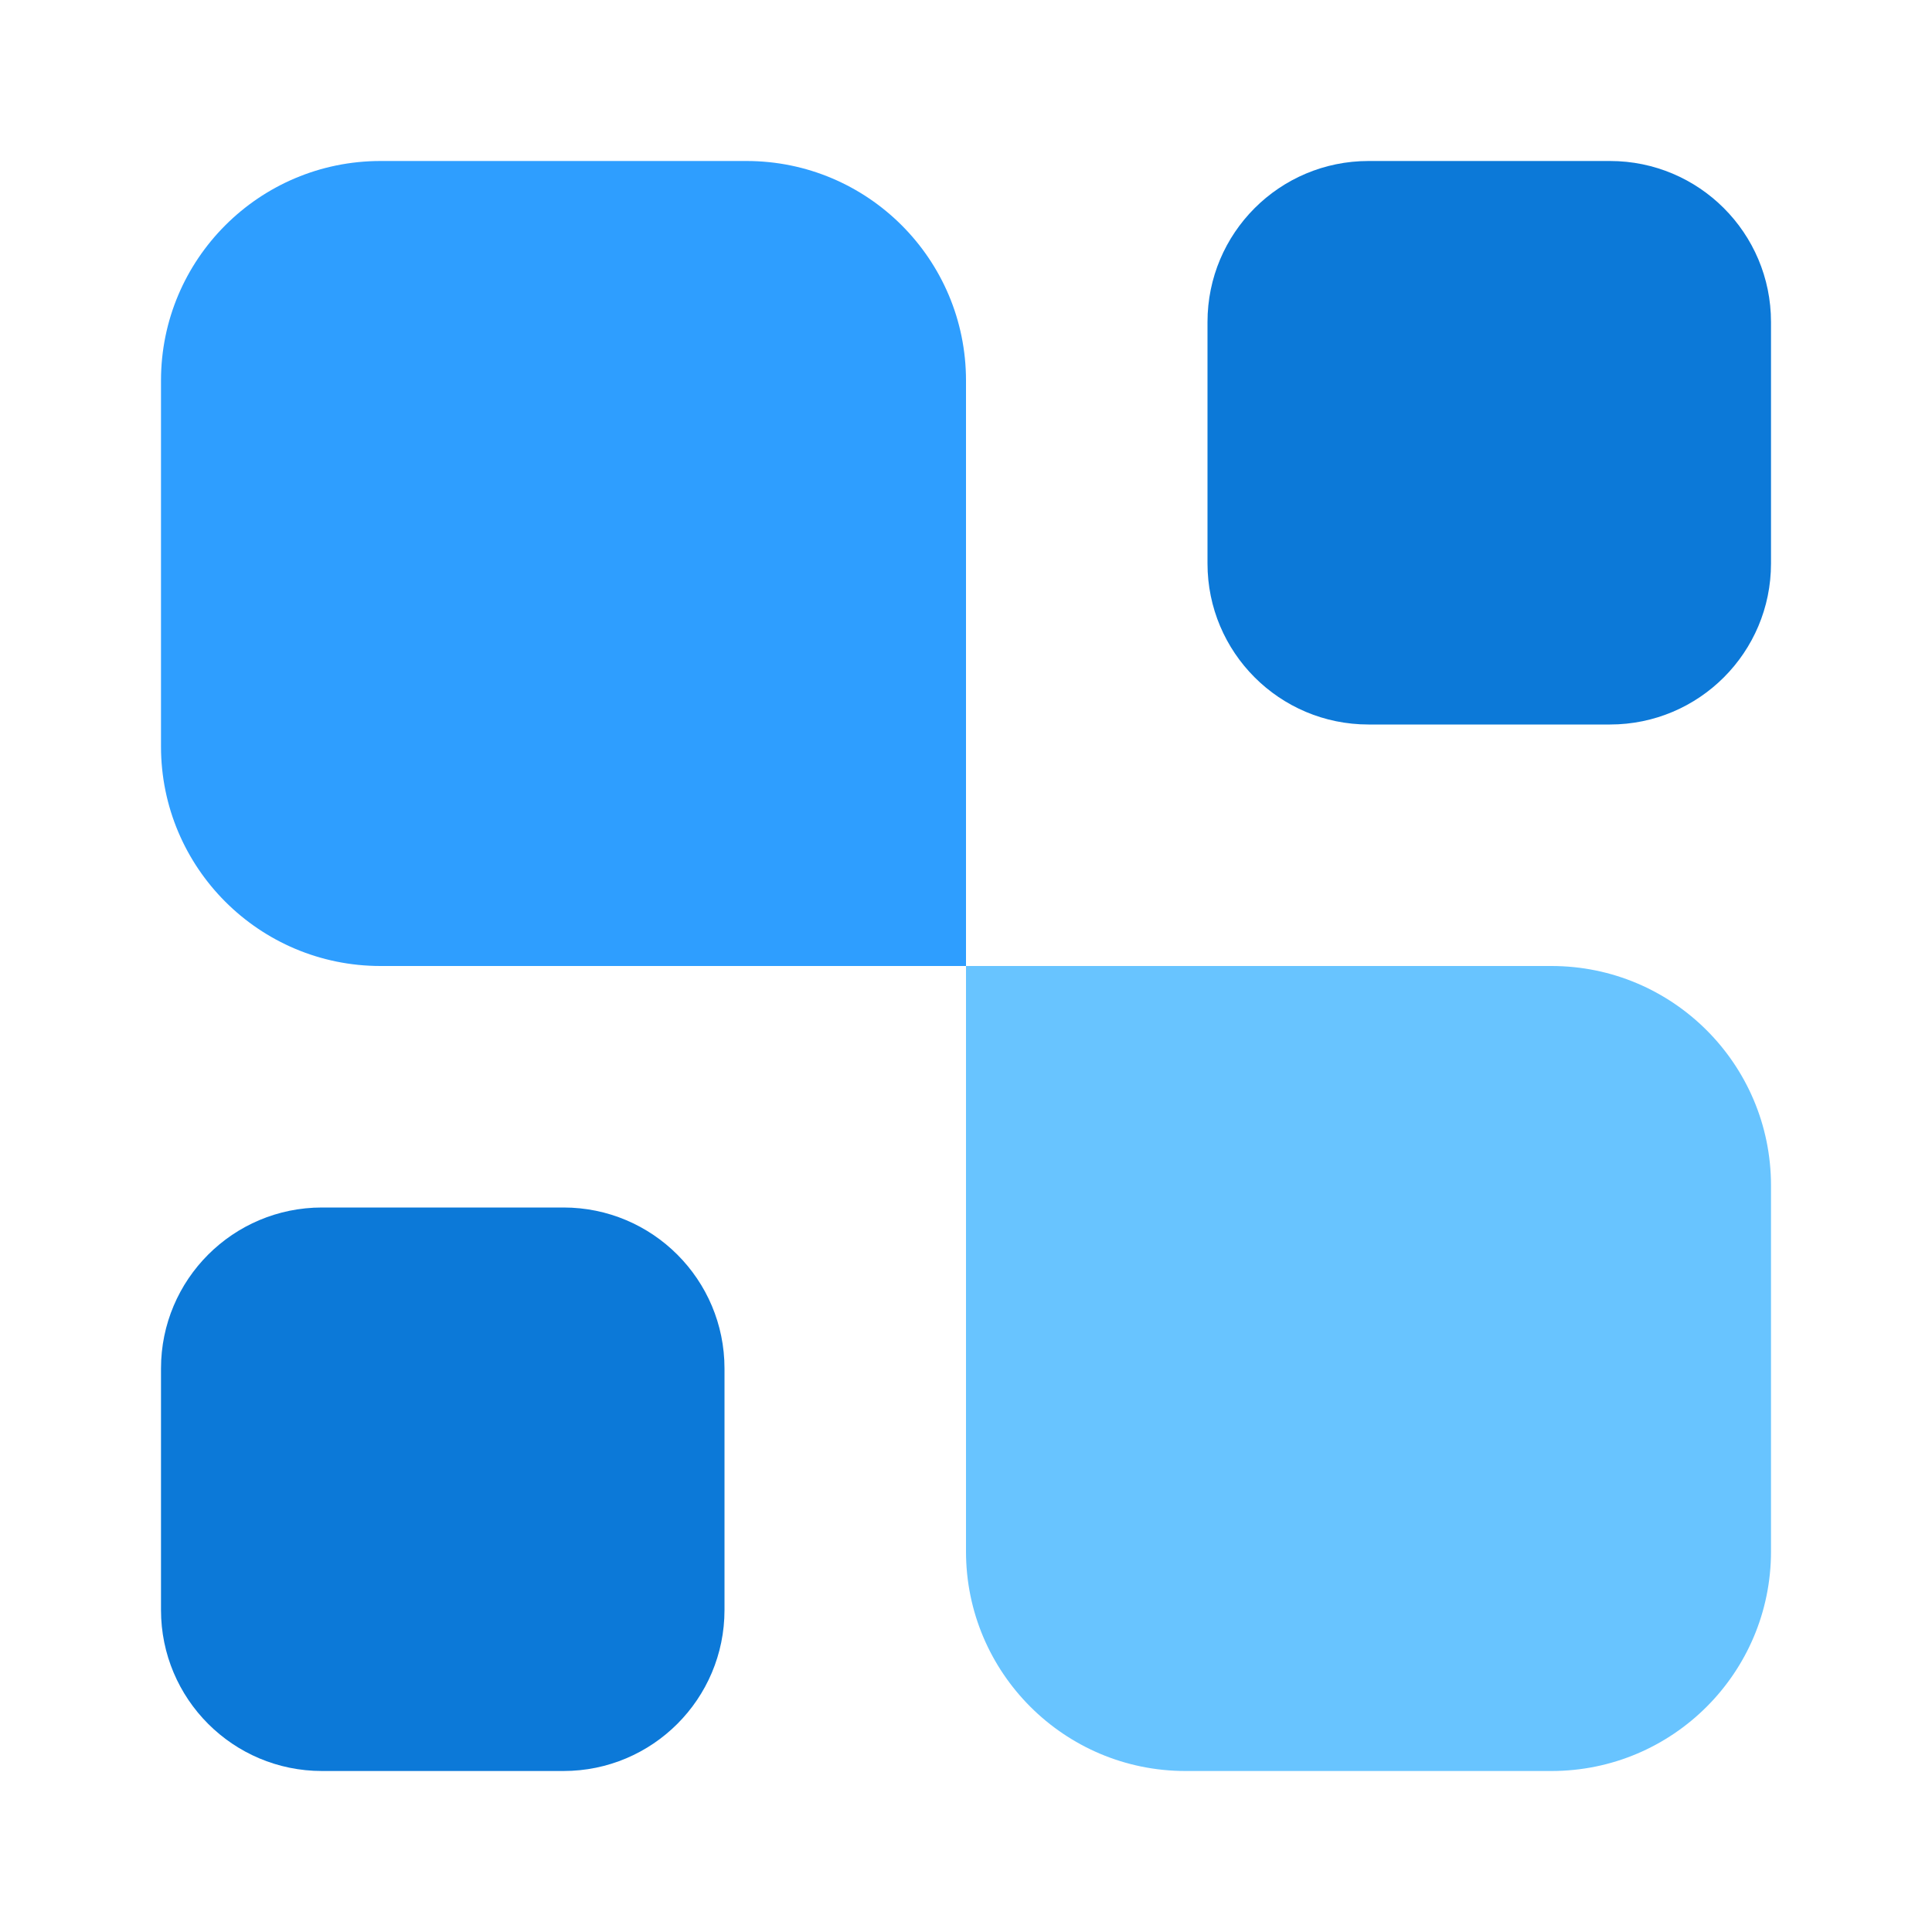
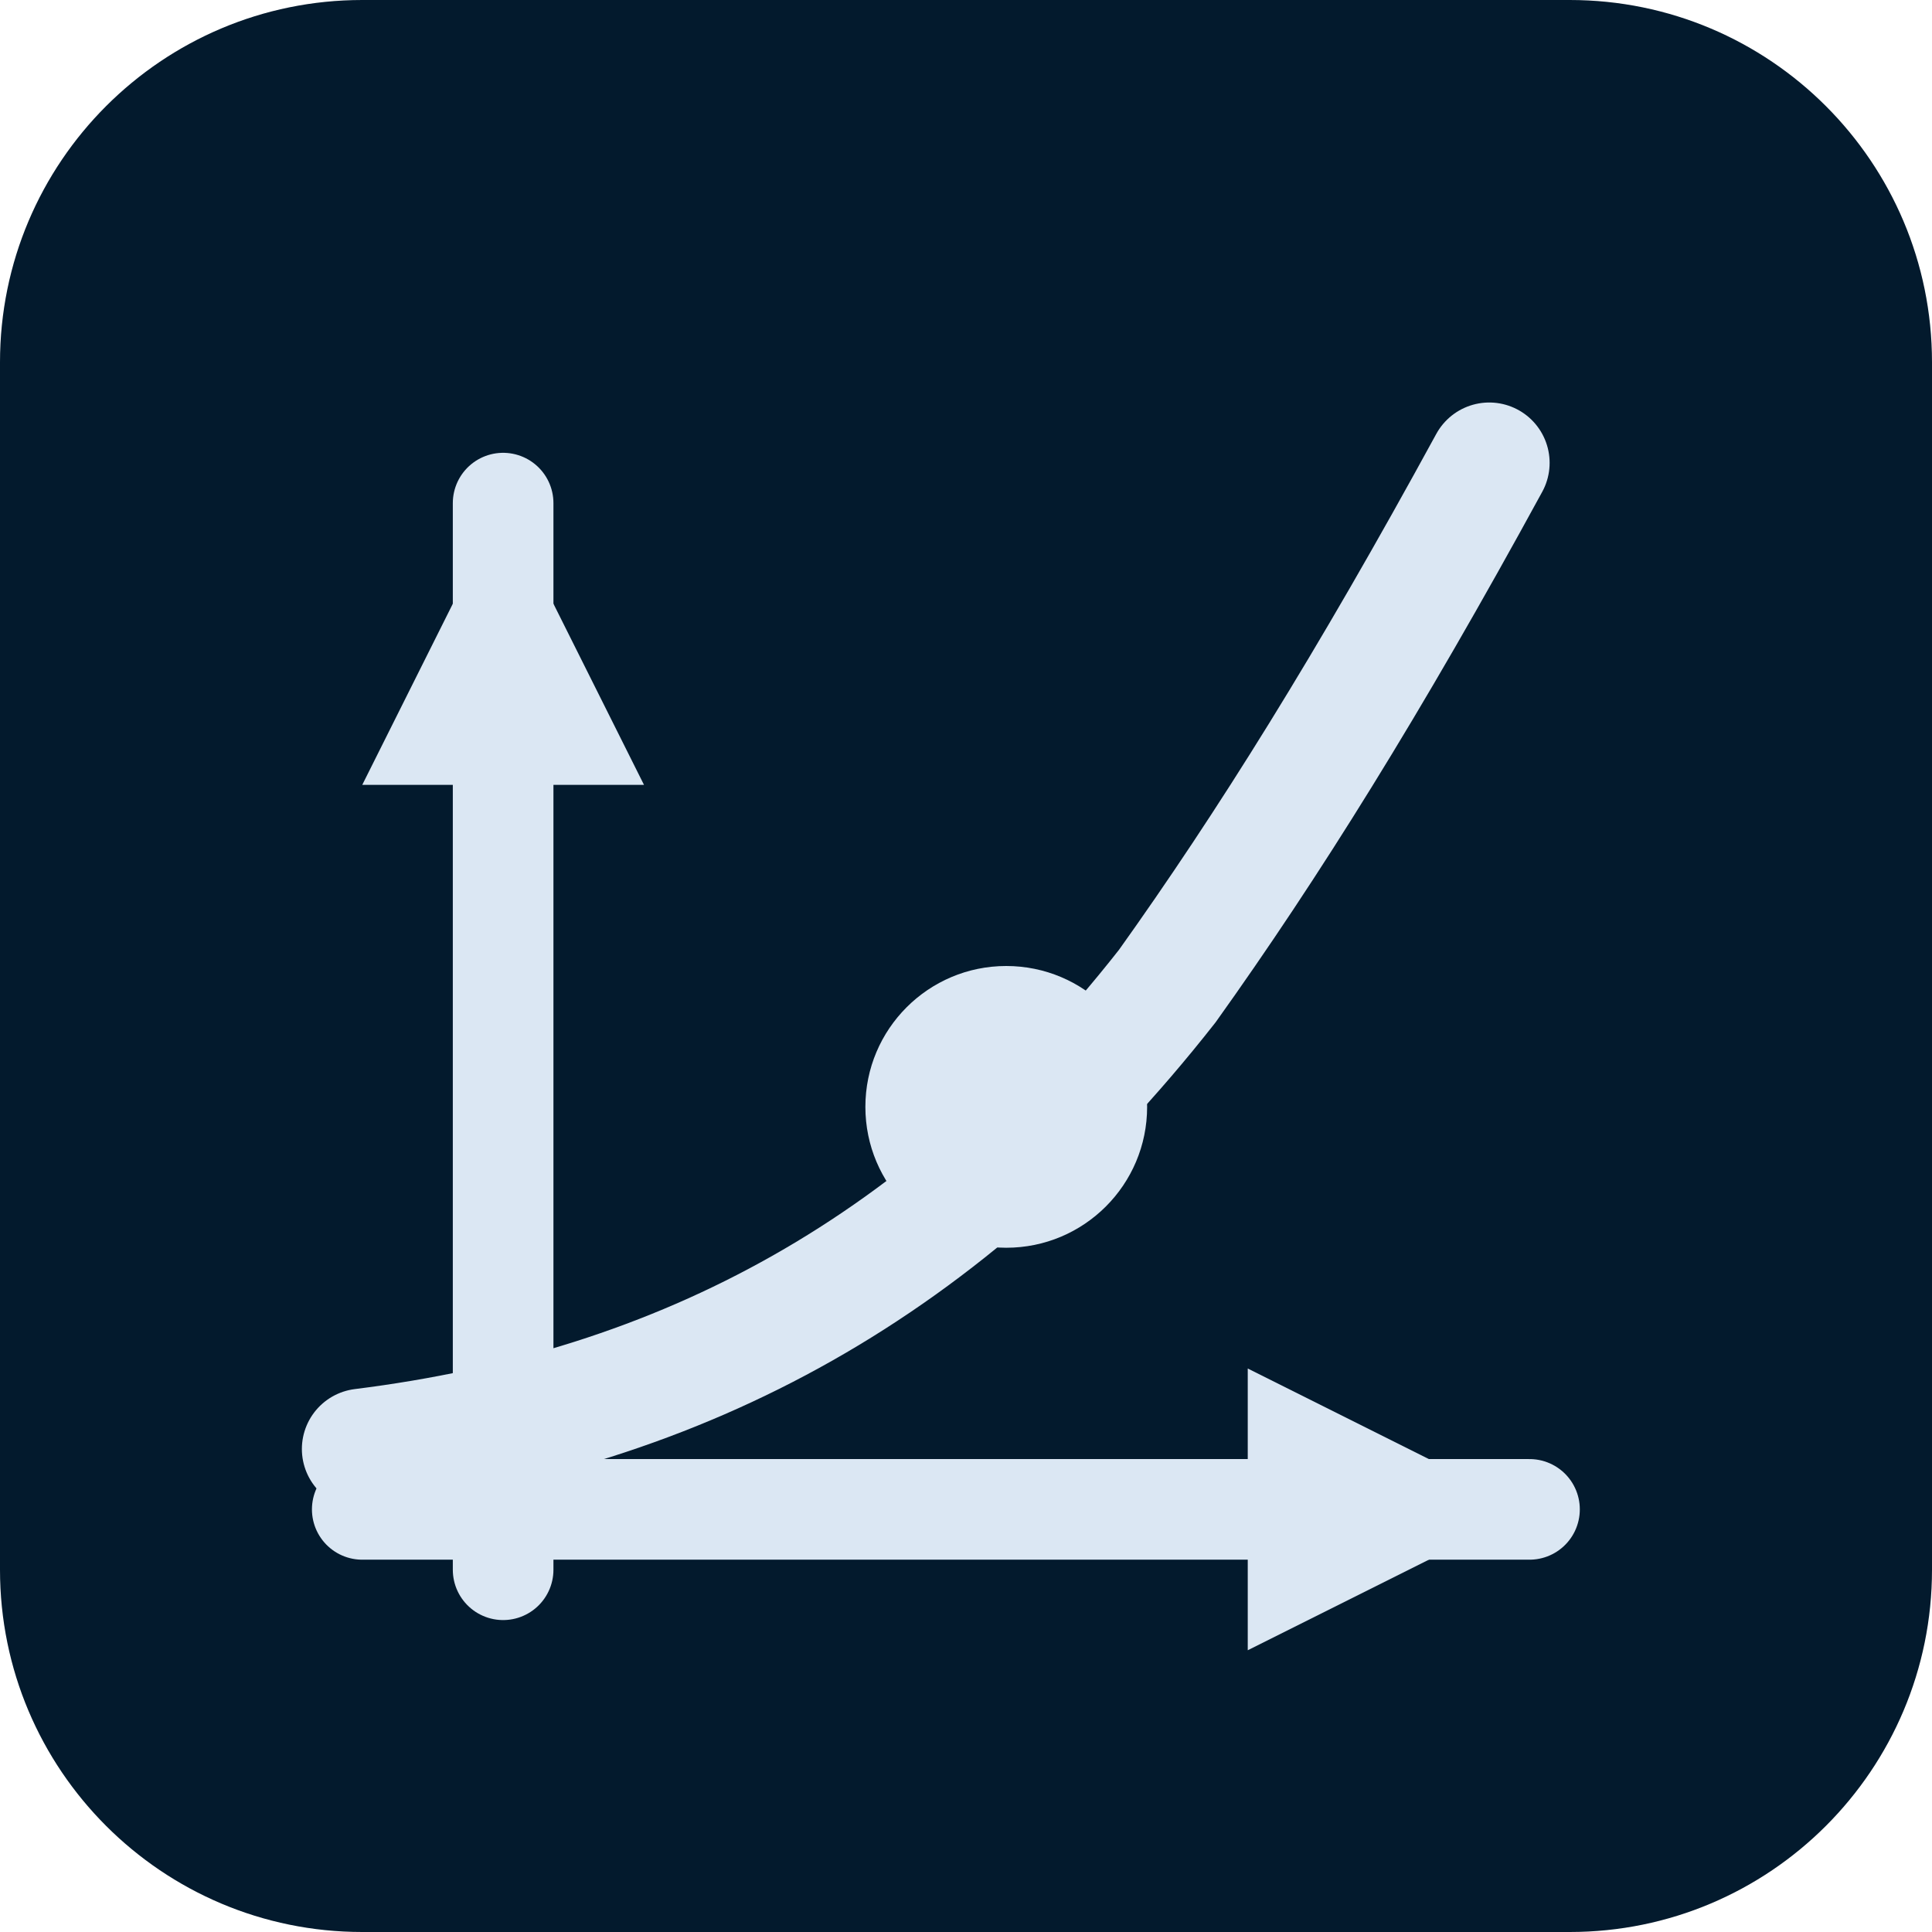
- <svg xmlns="http://www.w3.org/2000/svg" width="24" height="24" viewBox="0 0 24 24" fill="none">
-   <path d="M22 19.273C22 20.779 20.779 22 19.273 22H14.727C13.221 22 12 20.779 12 19.273V12H19.273C20.779 12 22 13.221 22 14.727V19.273Z" fill="#68C4FF" />
-   <path d="M20 2C21.105 2 22 2.895 22 4V7C22 8.105 21.105 9 20 9H17C15.895 9 15 8.105 15 7V4C15 2.895 15.895 2 17 2H20Z" fill="#0C79D8" />
-   <path d="M7 15C8.105 15 9 15.895 9 17V20C9 21.105 8.105 22 7 22H4C2.895 22 2 21.105 2 20V17C2 15.895 2.895 15 4 15H7Z" fill="#0C79D8" />
-   <path d="M12 12H4.727C3.221 12 2 10.779 2 9.273V4.727C2 3.221 3.221 2 4.727 2H9.273C10.779 2 12 3.221 12 4.727V12Z" fill="#2E9EFF" />
+ <svg xmlns="http://www.w3.org/2000/svg" viewBox="0 0 96 96" role="img" aria-label="The Math Doesn't Lie icon">
+   <rect width="96" height="96" rx="18" fill="#031a2d" />
+   <path d="M18 72 C34 70 47 63 58 49 C63 42 68 34 74 23" fill="none" stroke="#dbe7f3" stroke-width="6" stroke-linecap="round" />
+   <path d="M18 75h58M25 78V25" stroke="#dbe7f3" stroke-width="5" stroke-linecap="round" />
+   <path d="M25 25l-7 14h14zM76 75l-14-7v14z" fill="#dbe7f3" />
+   <circle cx="50" cy="55" r="7" fill="#dbe7f3" />
</svg>
